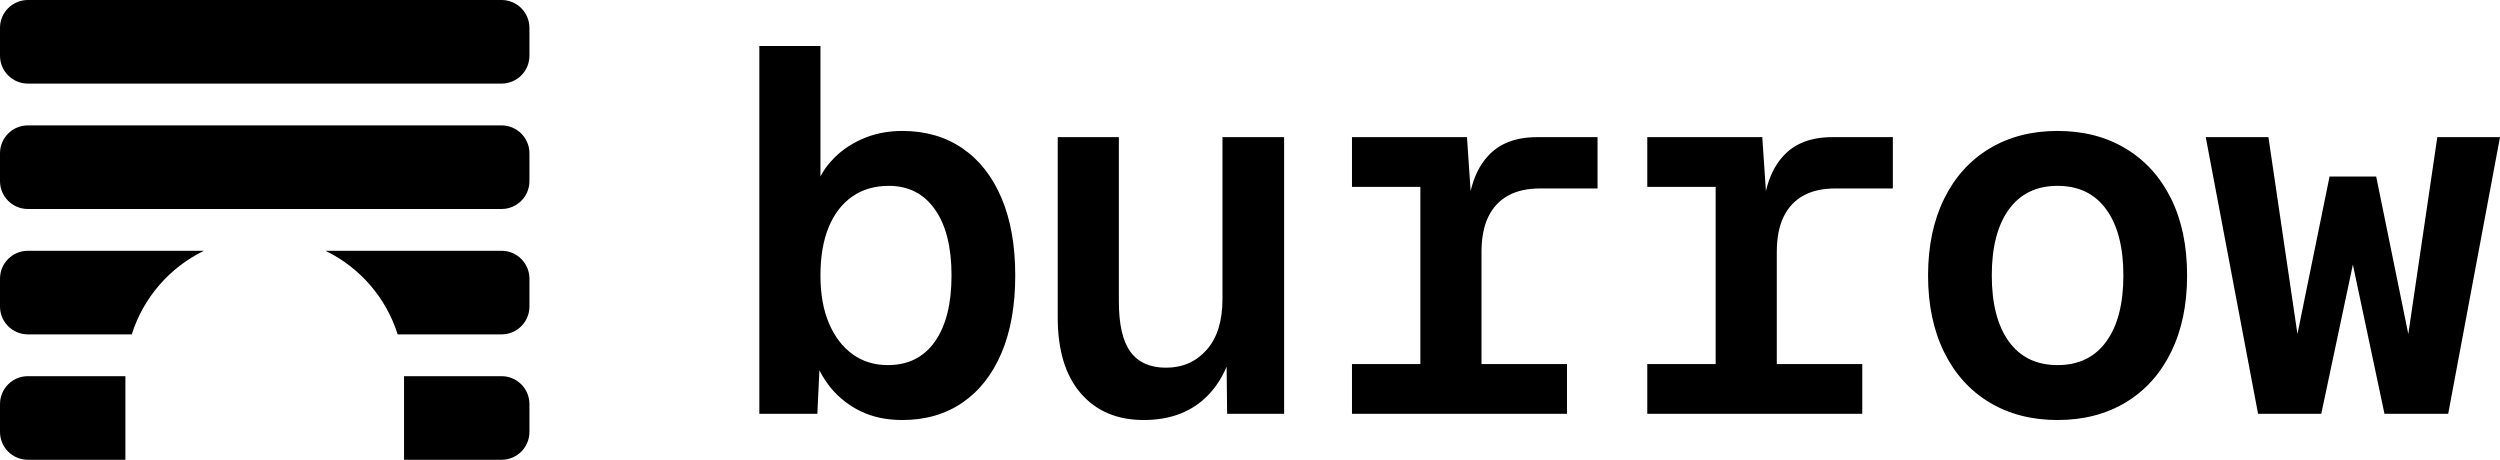
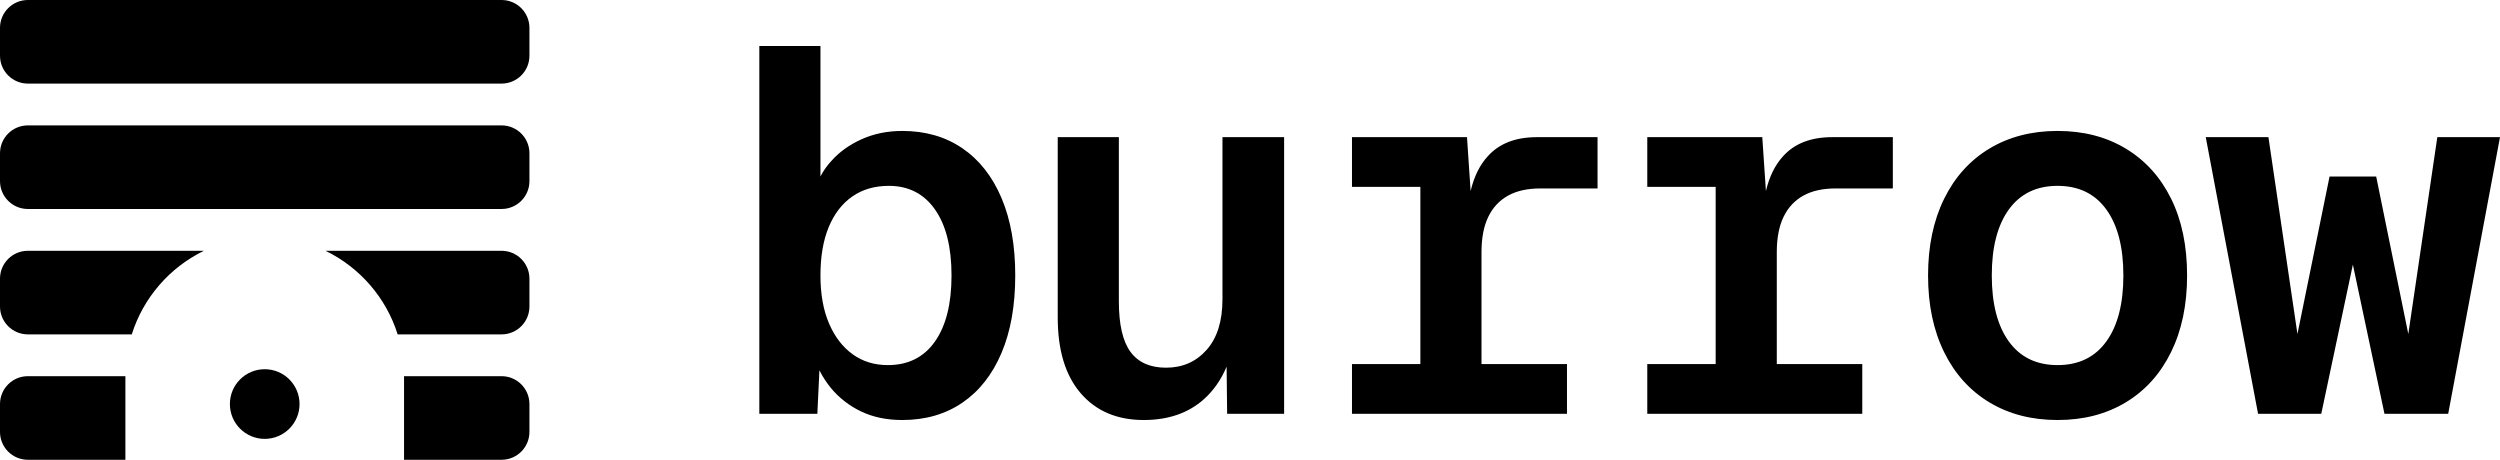
<svg xmlns="http://www.w3.org/2000/svg" viewBox="-196.016 -12.5 679.678 125" data-kind="lockup-horizontal" data-cap-height="100" data-baseline="100" data-band="0 100" data-symbol-box="-196.016 -12.5 -52.077 112.5" data-overshoot-applied="0 0" data-ink="-196.016 -12.5 483.662 112.5">
  <g id="symbol">
-     <path data-color="brand-6" data-parts="s1 s3 s4" d="M-188.441 -12.5L-59.653 -12.5C-55.469 -12.5 -52.077 -9.108 -52.077 -4.924L-52.077 2.652C-52.077 6.835 -55.469 10.227 -59.653 10.227L-188.441 10.227C-192.624 10.227 -196.016 6.835 -196.016 2.652L-196.016 -4.924C-196.016 -9.108 -192.624 -12.5 -188.441 -12.5ZM-188.441 55.682L-140.577 55.682C-149.878 60.201 -157.05 68.411 -160.191 78.409L-188.441 78.409C-192.624 78.409 -196.016 75.017 -196.016 70.833L-196.016 63.258C-196.016 59.074 -192.624 55.682 -188.441 55.682ZM-87.903 78.409C-91.043 68.411 -98.215 60.201 -107.516 55.682L-59.653 55.682C-55.469 55.682 -52.077 59.074 -52.077 63.258L-52.077 70.833C-52.077 75.017 -55.469 78.409 -59.653 78.409ZM-188.441 89.773L-161.925 89.773L-161.925 112.5L-188.441 112.5C-192.624 112.5 -196.016 109.108 -196.016 104.924L-196.016 97.348C-196.016 93.165 -192.624 89.773 -188.441 89.773ZM-86.168 89.773L-59.653 89.773C-55.469 89.773 -52.077 93.165 -52.077 97.348L-52.077 104.924C-52.077 109.108 -55.469 112.5 -59.653 112.5L-86.168 112.5Z" />
-     <path data-color="brand-2" data-parts="s2" d="M-188.441 21.591L-59.653 21.591C-55.469 21.591 -52.077 24.983 -52.077 29.167L-52.077 36.742C-52.077 40.926 -55.469 44.318 -59.653 44.318L-188.441 44.318C-192.624 44.318 -196.016 40.926 -196.016 36.742L-196.016 29.167C-196.016 24.983 -192.624 21.591 -188.441 21.591Z" />
+     <path data-color="brand-3" data-parts="rect-1" d="M-188.441 -12.5L-59.653 -12.5C-55.469 -12.5 -52.077 -9.108 -52.077 -4.924L-52.077 2.652C-52.077 6.835 -55.469 10.227 -59.653 10.227L-188.441 10.227C-192.624 10.227 -196.016 6.835 -196.016 2.652L-196.016 -4.924C-196.016 -9.108 -192.624 -12.5 -188.441 -12.5Z" />
+     <path data-color="brand-4" data-parts="rect-2" d="M-188.441 21.591L-59.653 21.591C-55.469 21.591 -52.077 24.983 -52.077 29.167L-52.077 36.742C-52.077 40.926 -55.469 44.318 -59.653 44.318L-188.441 44.318C-192.624 44.318 -196.016 40.926 -196.016 36.742L-196.016 29.167C-196.016 24.983 -192.624 21.591 -188.441 21.591Z" />
+     <path data-color="brand-5" data-parts="rect-3" d="M-188.441 55.682L-140.577 55.682C-149.878 60.201 -157.05 68.411 -160.191 78.409L-188.441 78.409C-192.624 78.409 -196.016 75.017 -196.016 70.833L-196.016 63.258C-196.016 59.074 -192.624 55.682 -188.441 55.682ZM-87.903 78.409C-91.043 68.411 -98.215 60.201 -107.516 55.682L-59.653 55.682C-55.469 55.682 -52.077 59.074 -52.077 63.258L-52.077 70.833C-52.077 75.017 -55.469 78.409 -59.653 78.409Z" />
+     <path data-color="brand-6" data-parts="rect-5" d="M-188.441 89.773L-161.925 89.773L-161.925 112.5L-188.441 112.5C-192.624 112.5 -196.016 109.108 -196.016 104.924L-196.016 97.348C-196.016 93.165 -192.624 89.773 -188.441 89.773ZM-86.168 89.773L-59.653 89.773C-55.469 89.773 -52.077 93.165 -52.077 97.348L-52.077 104.924C-52.077 109.108 -55.469 112.5 -59.653 112.5L-86.168 112.5Z" />
+     <path data-color="brand-2" data-parts="circle-8" d="M-114.577 97.348C-114.577 102.578 -118.818 106.818 -124.047 106.818C-129.276 106.818 -133.516 102.578 -133.516 97.348C-133.516 92.119 -129.276 87.879 -124.047 87.879C-118.818 87.879 -114.577 92.119 -114.577 97.348Z" />
  </g>
  <g id="wordmark" data-cap-height="100" data-baseline="100" data-advance="485.915" data-color="text">
    <path d="M49.296 101.69Q42.958 101.69 38.099 99.366Q33.239 97.042 29.859 92.958Q28.028 90.704 26.761 88.169L26.197 100L10.423 100L10.423 0L27.042 0L27.042 35.493Q28.169 33.239 30 31.268Q33.239 27.606 38.239 25.352Q43.239 23.099 49.296 23.099Q58.732 23.099 65.634 27.817Q72.535 32.535 76.268 41.338Q80 50.141 80 62.394Q80 74.648 76.268 83.451Q72.535 92.254 65.634 96.972Q58.732 101.69 49.296 101.69ZM363.38 101.69Q352.817 101.69 344.859 96.901Q336.901 92.113 332.535 83.239Q328.169 74.366 328.169 62.394Q328.169 50.423 332.535 41.549Q336.901 32.676 344.859 27.887Q352.817 23.099 363.38 23.099Q373.944 23.099 381.901 27.887Q389.859 32.676 394.225 41.479Q398.592 50.282 398.592 62.394Q398.592 74.366 394.225 83.239Q389.859 92.113 381.901 96.901Q373.944 101.69 363.38 101.69ZM417.887 100L403.662 24.789L420.704 24.789L428.592 78.31L437.324 35.493L450 35.493L458.732 78.31L466.62 24.789L483.662 24.789L469.577 100L452.254 100L443.662 59.437L435.07 100ZM114.93 101.69Q104.085 101.69 97.817 94.437Q91.549 87.183 91.549 73.803L91.549 24.789L108.169 24.789L108.169 69.437Q108.169 78.873 111.338 83.169Q114.507 87.465 120.986 87.465Q127.746 87.465 132.042 82.606Q136.338 77.746 136.338 68.873L136.338 24.789L153.099 24.789L153.099 100L137.606 100L137.465 87.183Q135.211 92.535 131.268 96.056Q124.93 101.69 114.93 101.69ZM251.831 100L251.831 86.479L270.423 86.479L270.423 38.31L251.831 38.31L251.831 24.789L283.099 24.789L284.085 39.437Q285.493 33.521 288.732 30Q293.38 24.789 302.113 24.789L318.592 24.789L318.592 38.732L303.099 38.732Q297.746 38.732 294.225 40.704Q290.704 42.676 288.873 46.479Q287.042 50.282 287.042 56.056L287.042 86.479L310.282 86.479L310.282 100ZM171.549 100L171.549 86.479L190.141 86.479L190.141 38.31L171.549 38.31L171.549 24.789L202.817 24.789L203.803 39.437Q205.211 33.521 208.451 30Q213.099 24.789 221.831 24.789L238.31 24.789L238.31 38.732L222.817 38.732Q217.465 38.732 213.944 40.704Q210.423 42.676 208.592 46.479Q206.761 50.282 206.761 56.056L206.761 86.479L230 86.479L230 100ZM363.38 86.761Q371.972 86.761 376.62 80.352Q381.268 73.944 381.268 62.394Q381.268 50.845 376.62 44.437Q371.972 38.028 363.38 38.028Q354.789 38.028 350.141 44.437Q345.493 50.845 345.493 62.394Q345.493 73.944 350.141 80.352Q354.789 86.761 363.38 86.761ZM45.352 86.761Q53.662 86.761 58.169 80.352Q62.676 73.944 62.676 62.394Q62.676 50.845 58.169 44.437Q53.662 38.028 45.634 38.028Q39.859 38.028 35.704 40.915Q31.549 43.803 29.296 49.225Q27.042 54.648 27.042 62.394Q27.042 70 29.366 75.423Q31.69 80.845 35.775 83.803Q39.859 86.761 45.352 86.761Z" />
  </g>
</svg>
